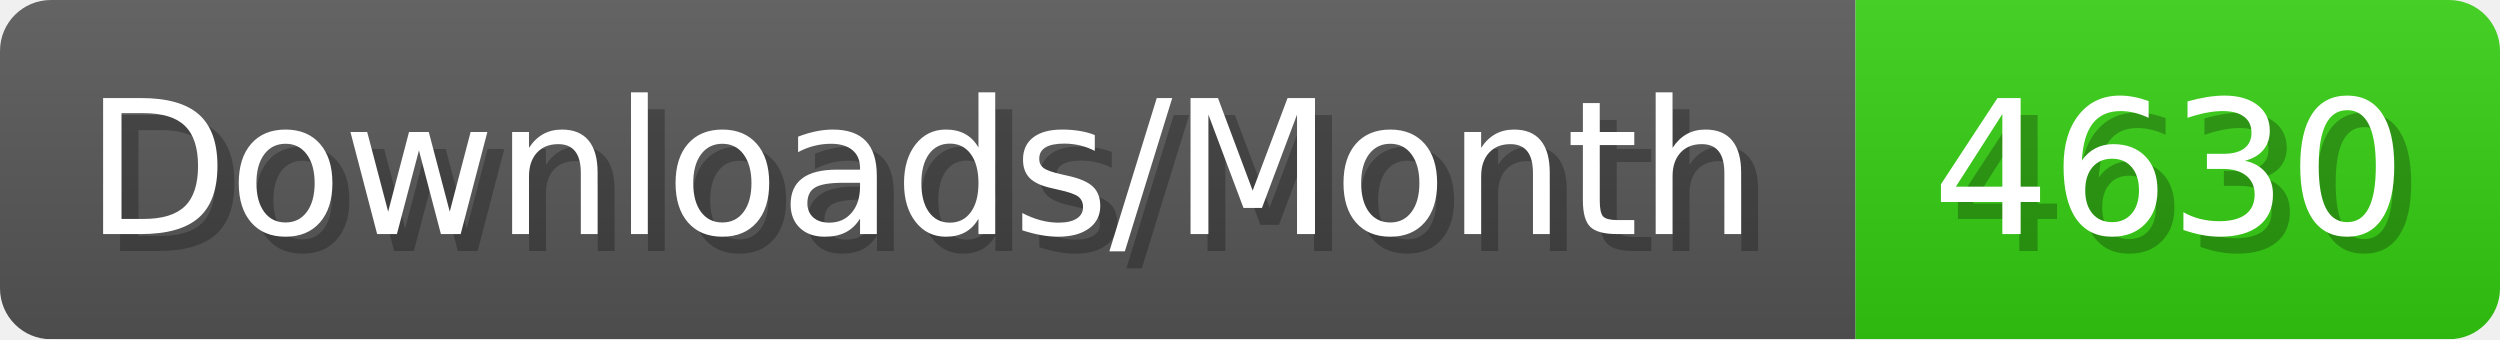
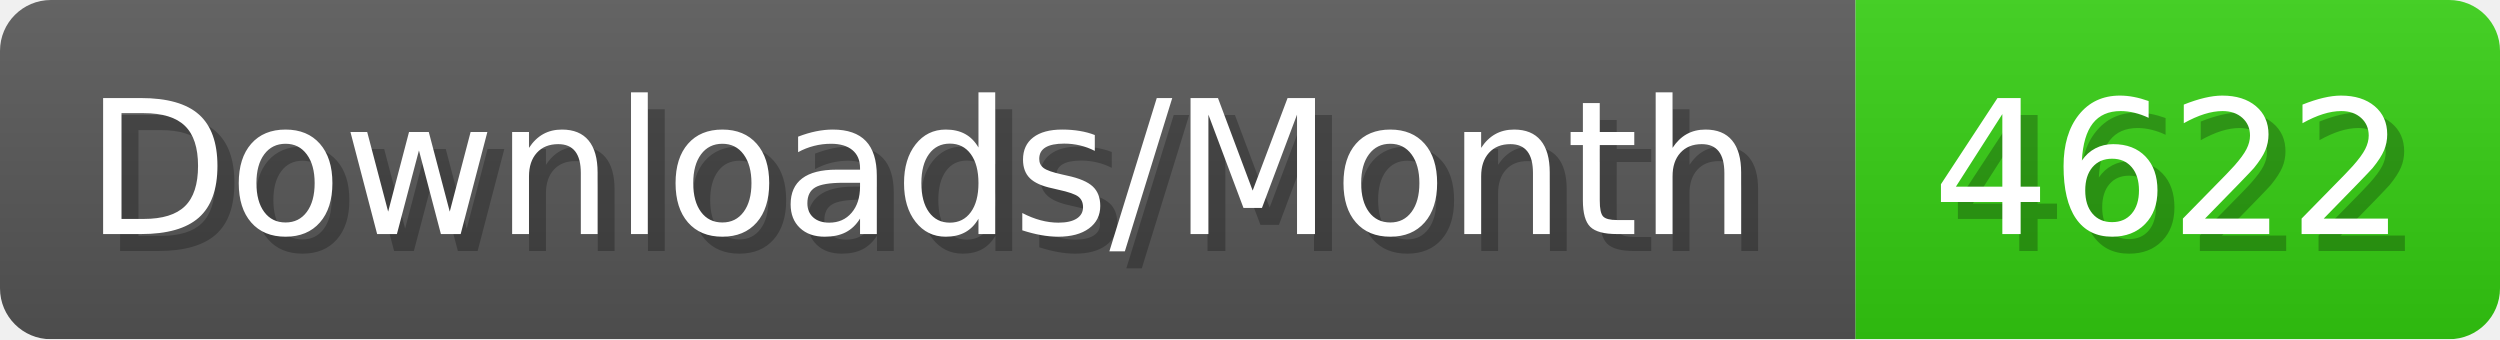
- <svg xmlns="http://www.w3.org/2000/svg" width="147.4" height="20" viewBox="0 0 1474 200" role="img" aria-label="Downloads/Month: 4630">
+ <svg xmlns="http://www.w3.org/2000/svg" width="147.4" height="20" viewBox="0 0 1474 200" role="img" aria-label="Downloads/Month: 4622">
  <linearGradient id="YlXUI" x2="0" y2="100%">
    <stop offset="0" stop-opacity=".1" stop-color="#EEE" />
    <stop offset="1" stop-opacity=".1" />
  </linearGradient>
  <mask id="JHhop">
    <rect width="1474" height="200" rx="30" fill="#FFF" />
  </mask>
  <g mask="url(#JHhop)">
    <rect width="1094" height="200" fill="#555" />
    <rect width="380" height="200" fill="#3C1" x="1094" />
    <rect width="1474" height="200" fill="url(#YlXUI)" />
  </g>
  <g aria-hidden="true" fill="#fff" text-anchor="start" font-family="Verdana,DejaVu Sans,sans-serif" font-size="110">
    <text x="60" y="148" textLength="994" fill="#000" opacity="0.25">Downloads/Month</text>
    <text x="50" y="138" textLength="994">Downloads/Month</text>
-     <text x="1149" y="148" textLength="280" fill="#000" opacity="0.25">4630</text>
-     <text x="1139" y="138" textLength="280">4630</text>
+     <text x="1149" y="148" textLength="280" fill="#000" opacity="0.25">4622</text>
+     <text x="1139" y="138" textLength="280">4622</text>
  </g>
</svg>
